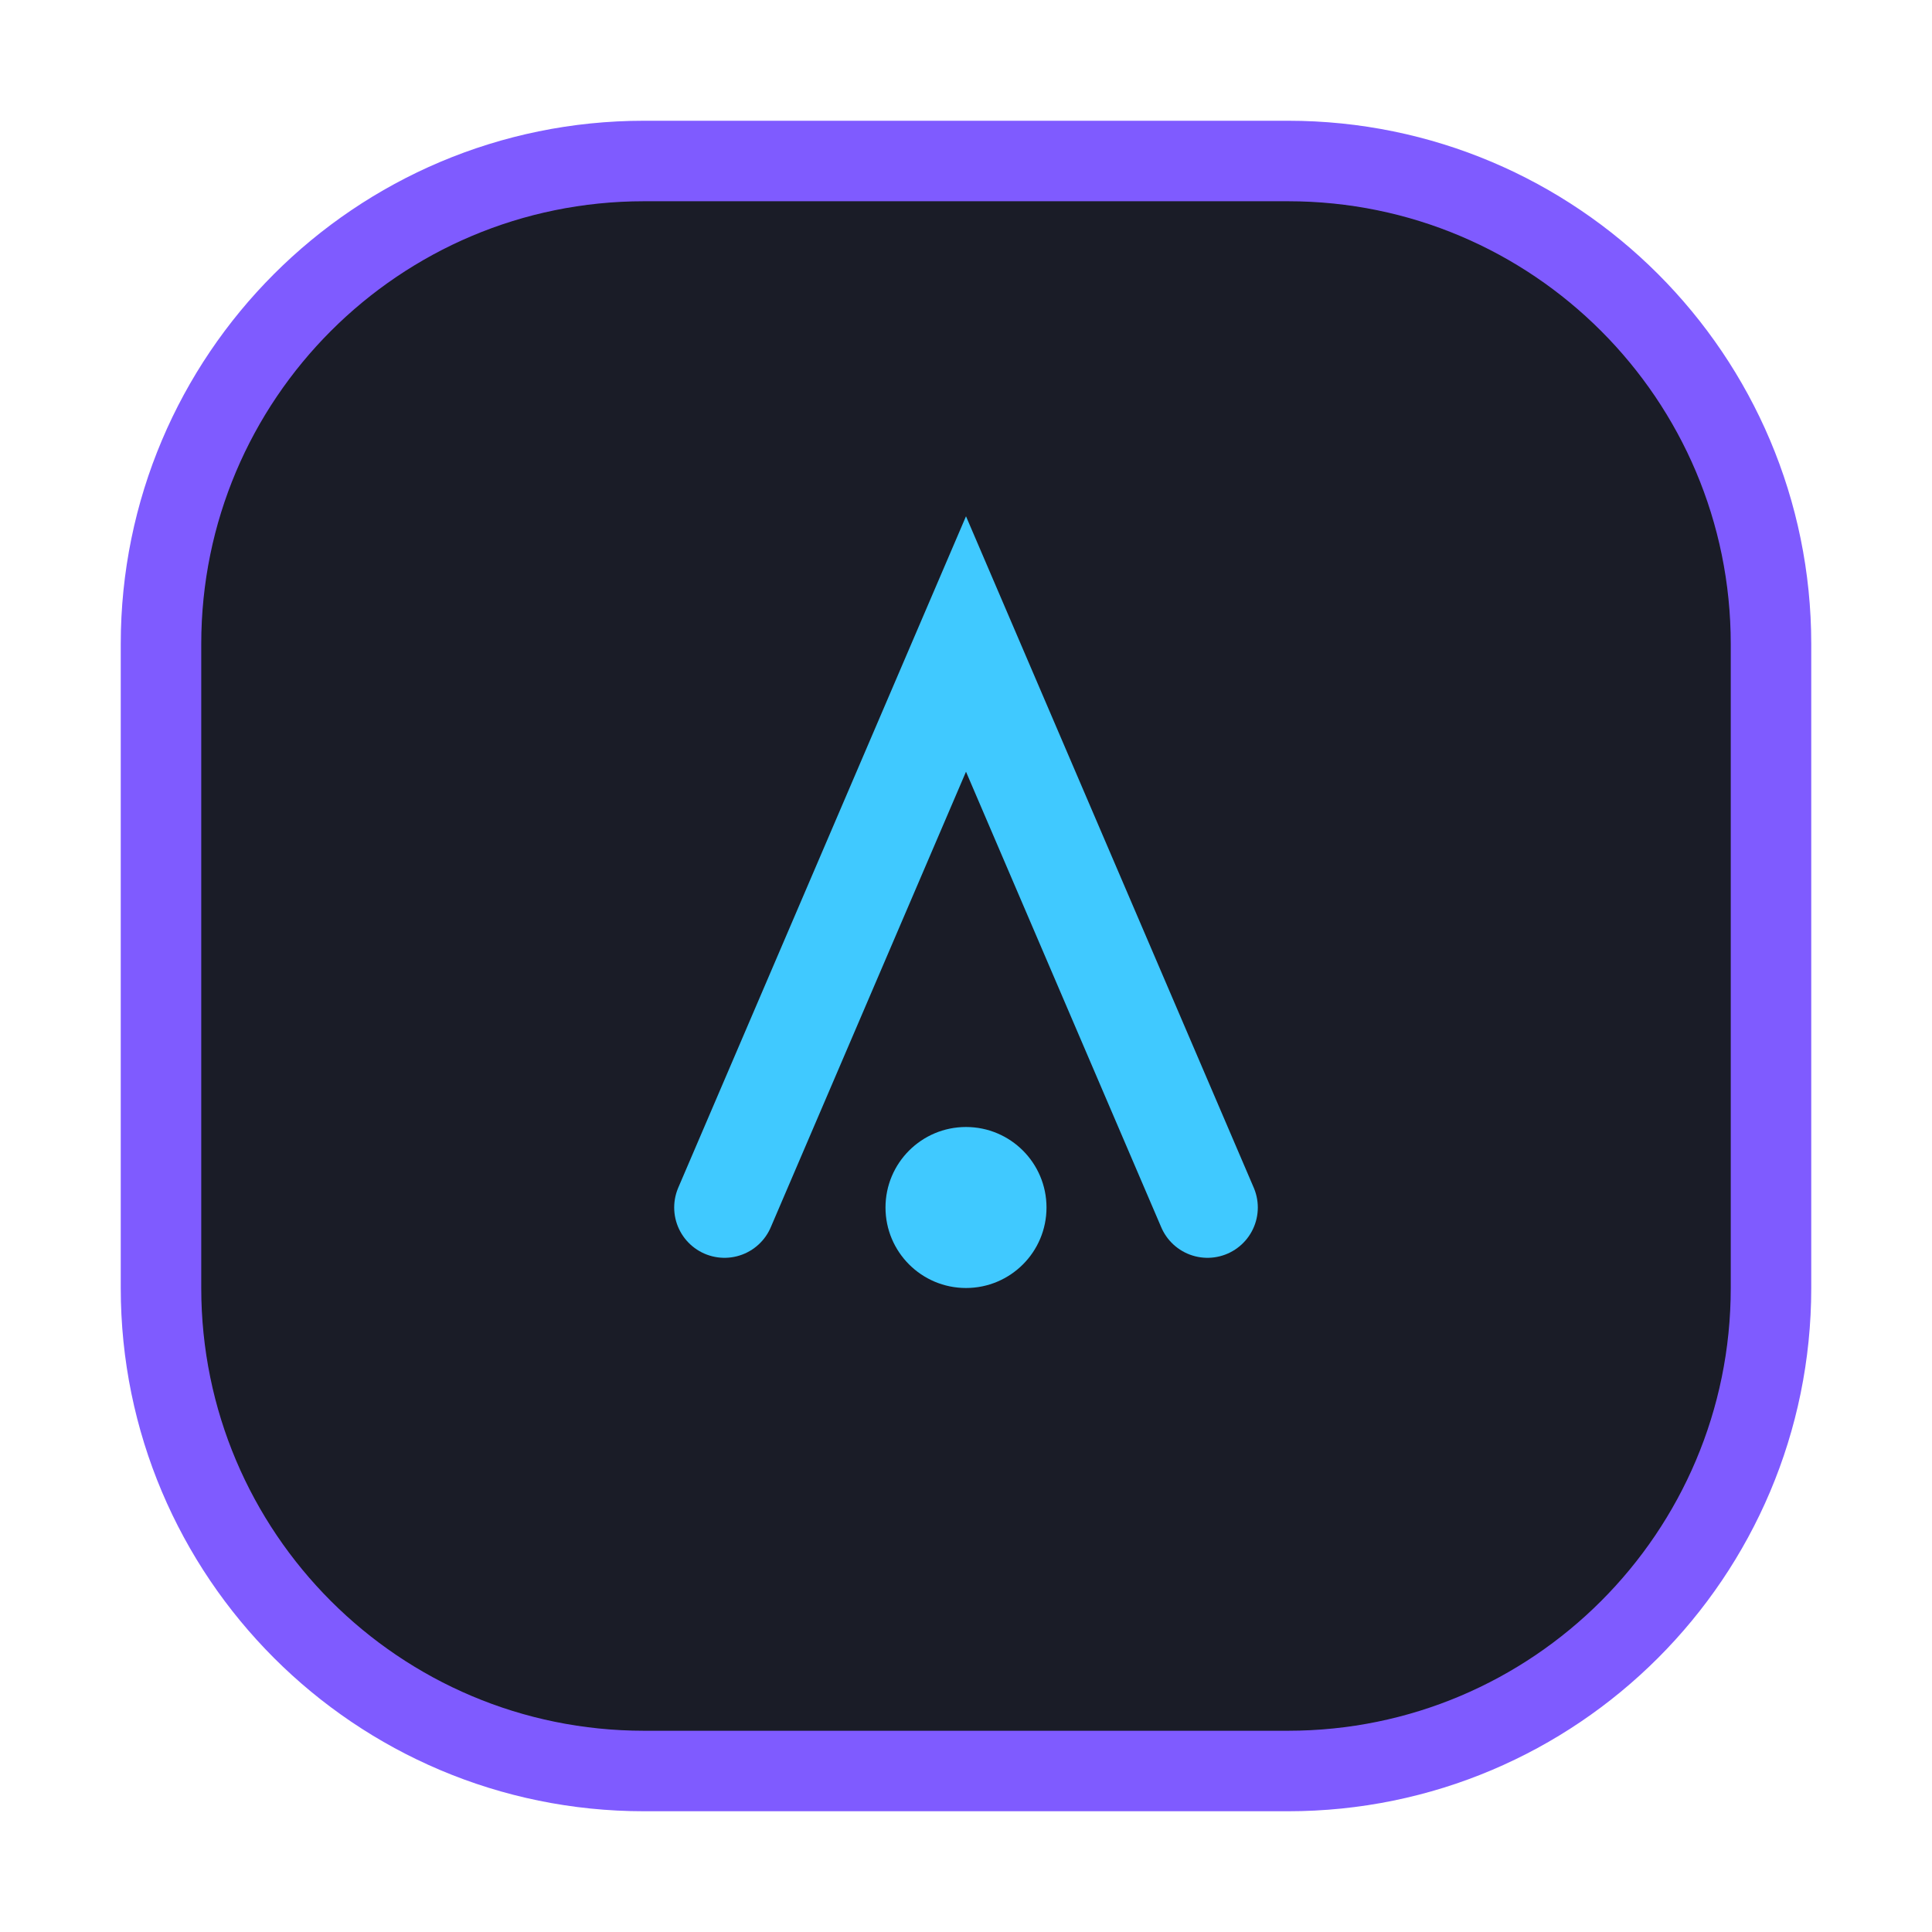
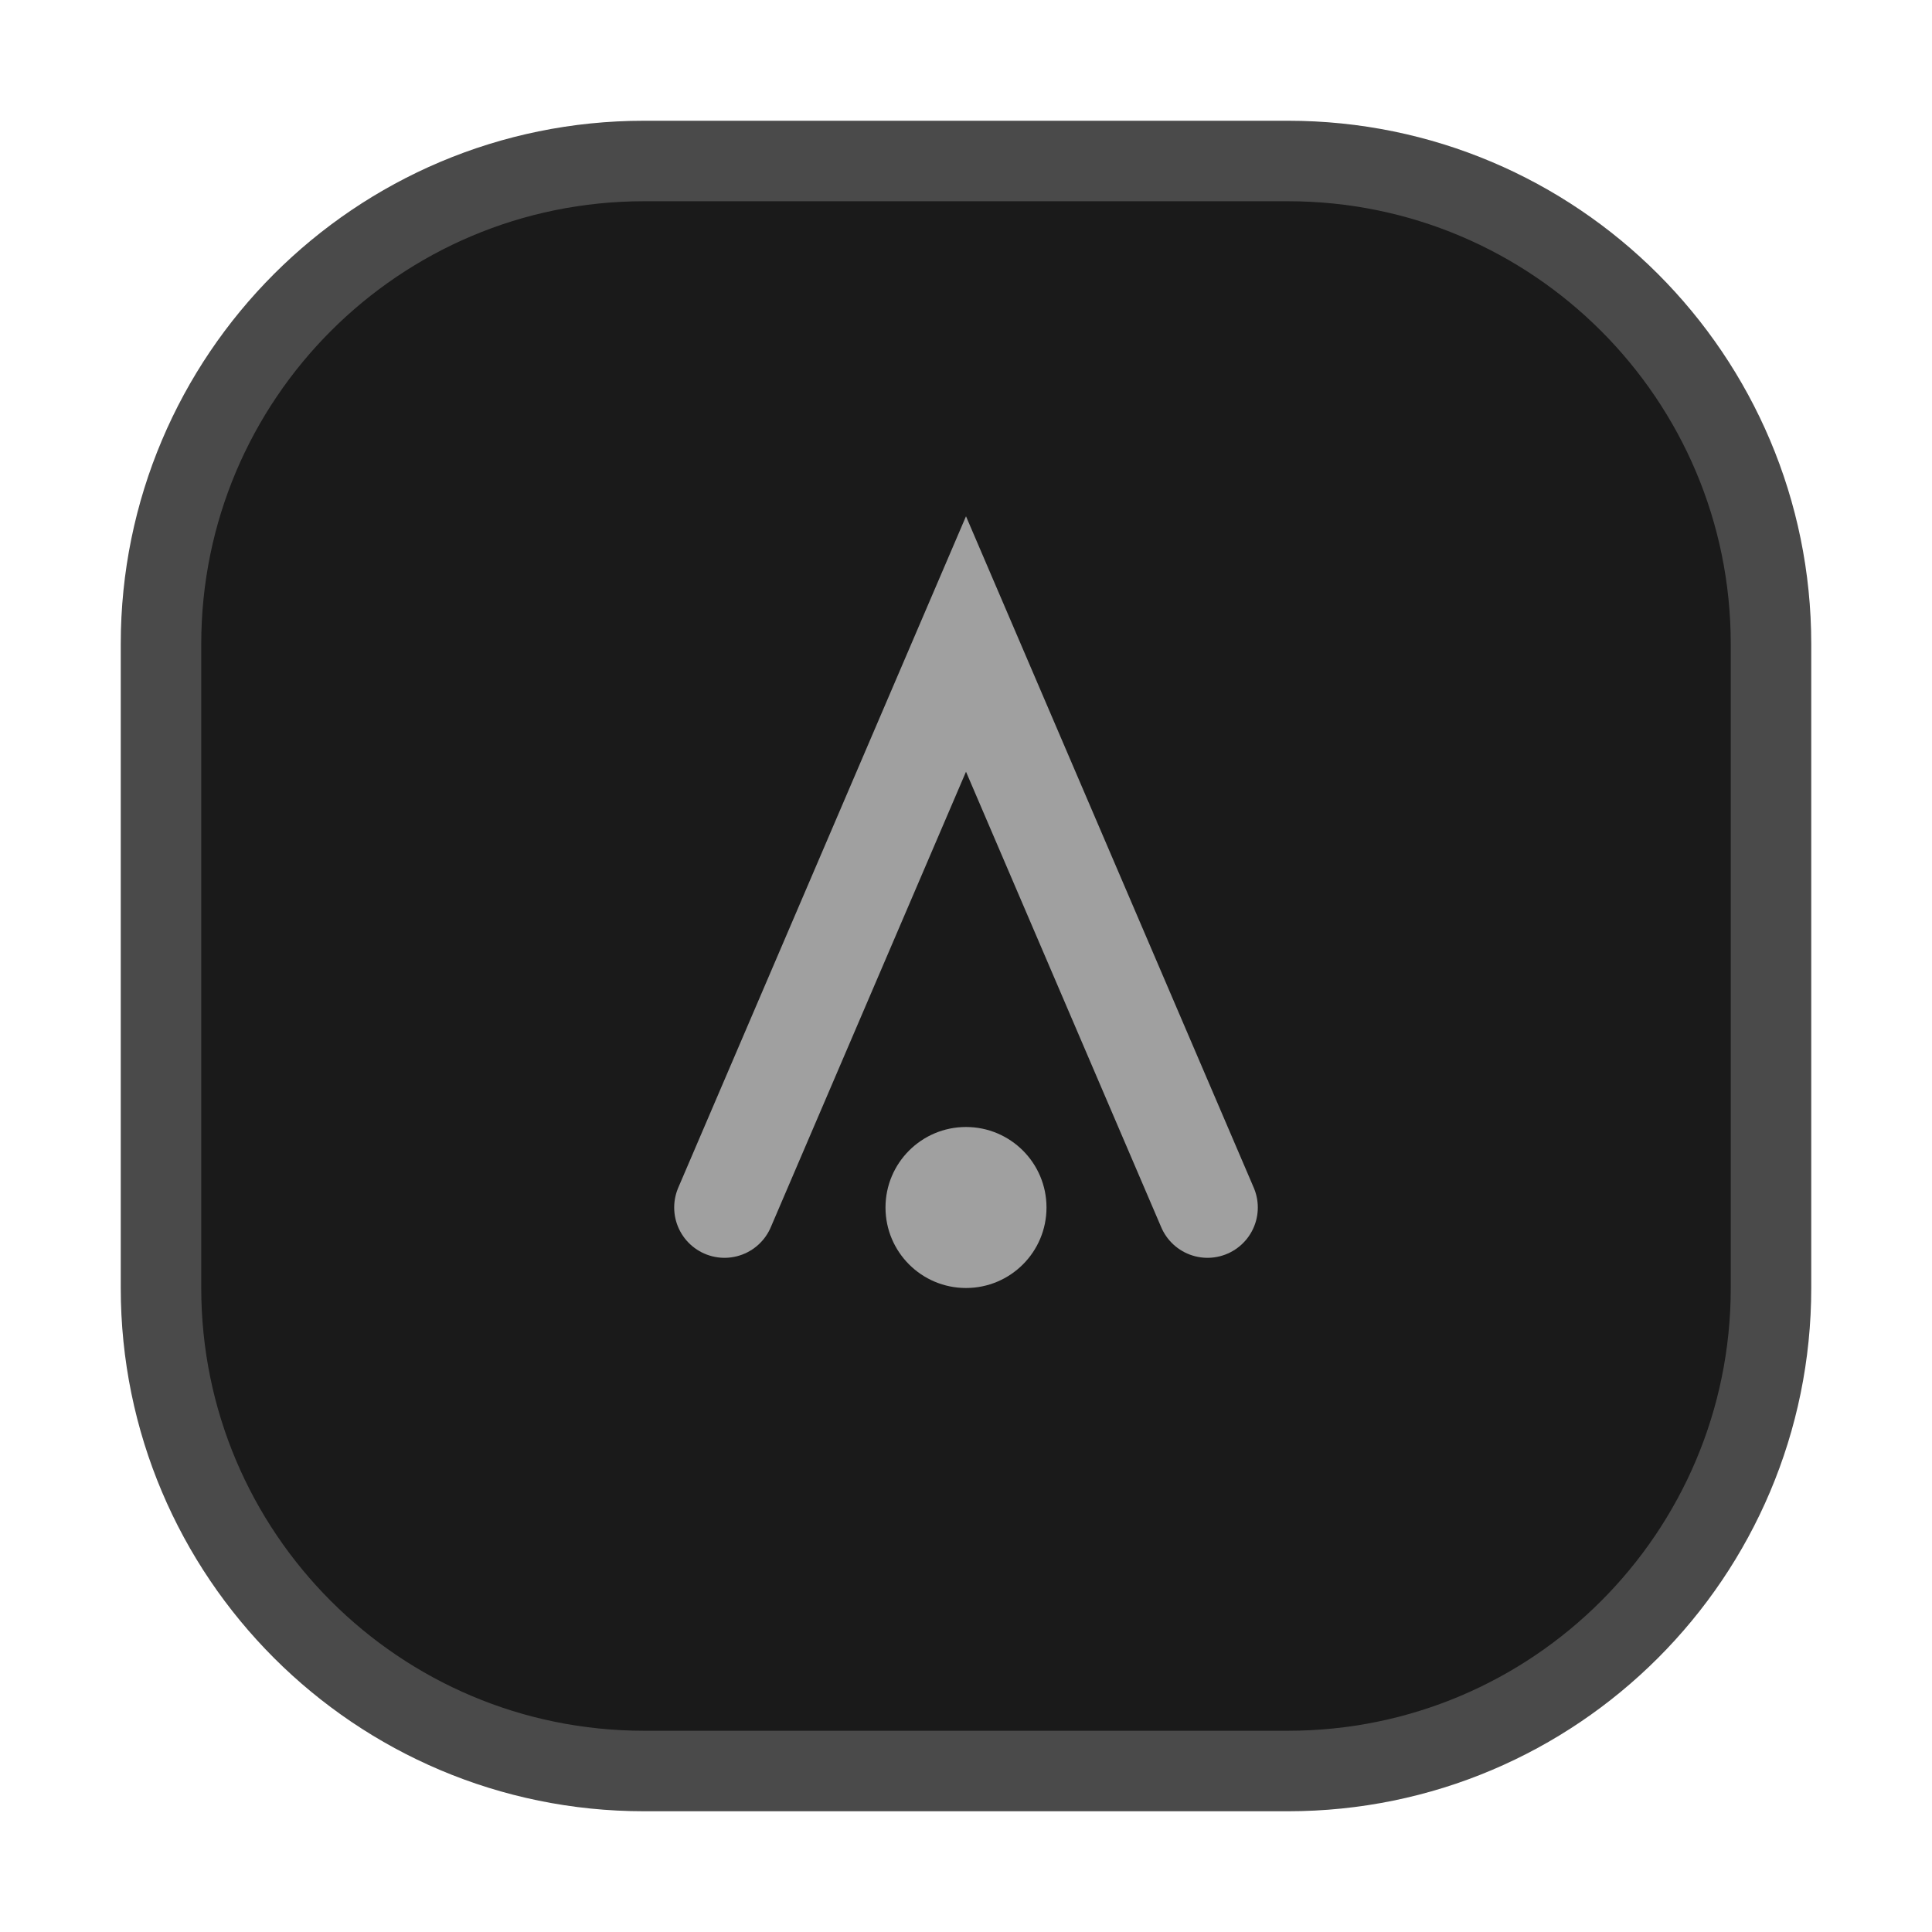
<svg xmlns="http://www.w3.org/2000/svg" width="48" height="48" viewBox="0 0 48 48" fill="none">
-   <rect x="4" y="4" width="40" height="40" rx="12" fill="#1A1C27" stroke="#7F5BFF" stroke-width="2" />
-   <path d="M18 30L24 16L30 30" stroke="#40C9FF" stroke-width="2.5" stroke-linecap="round" />
-   <circle cx="24" cy="30" r="2" fill="#40C9FF" />
+   <rect x="4" y="4" width="40" height="40" rx="12" fill="#1A1A1A" stroke="#4A4A4A" stroke-width="2" />
+   <path d="M18 30L24 16L30 30" stroke="#A0A0A0" stroke-width="2.5" stroke-linecap="round" />
+   <circle cx="24" cy="30" r="2" fill="#A0A0A0" />
</svg>
